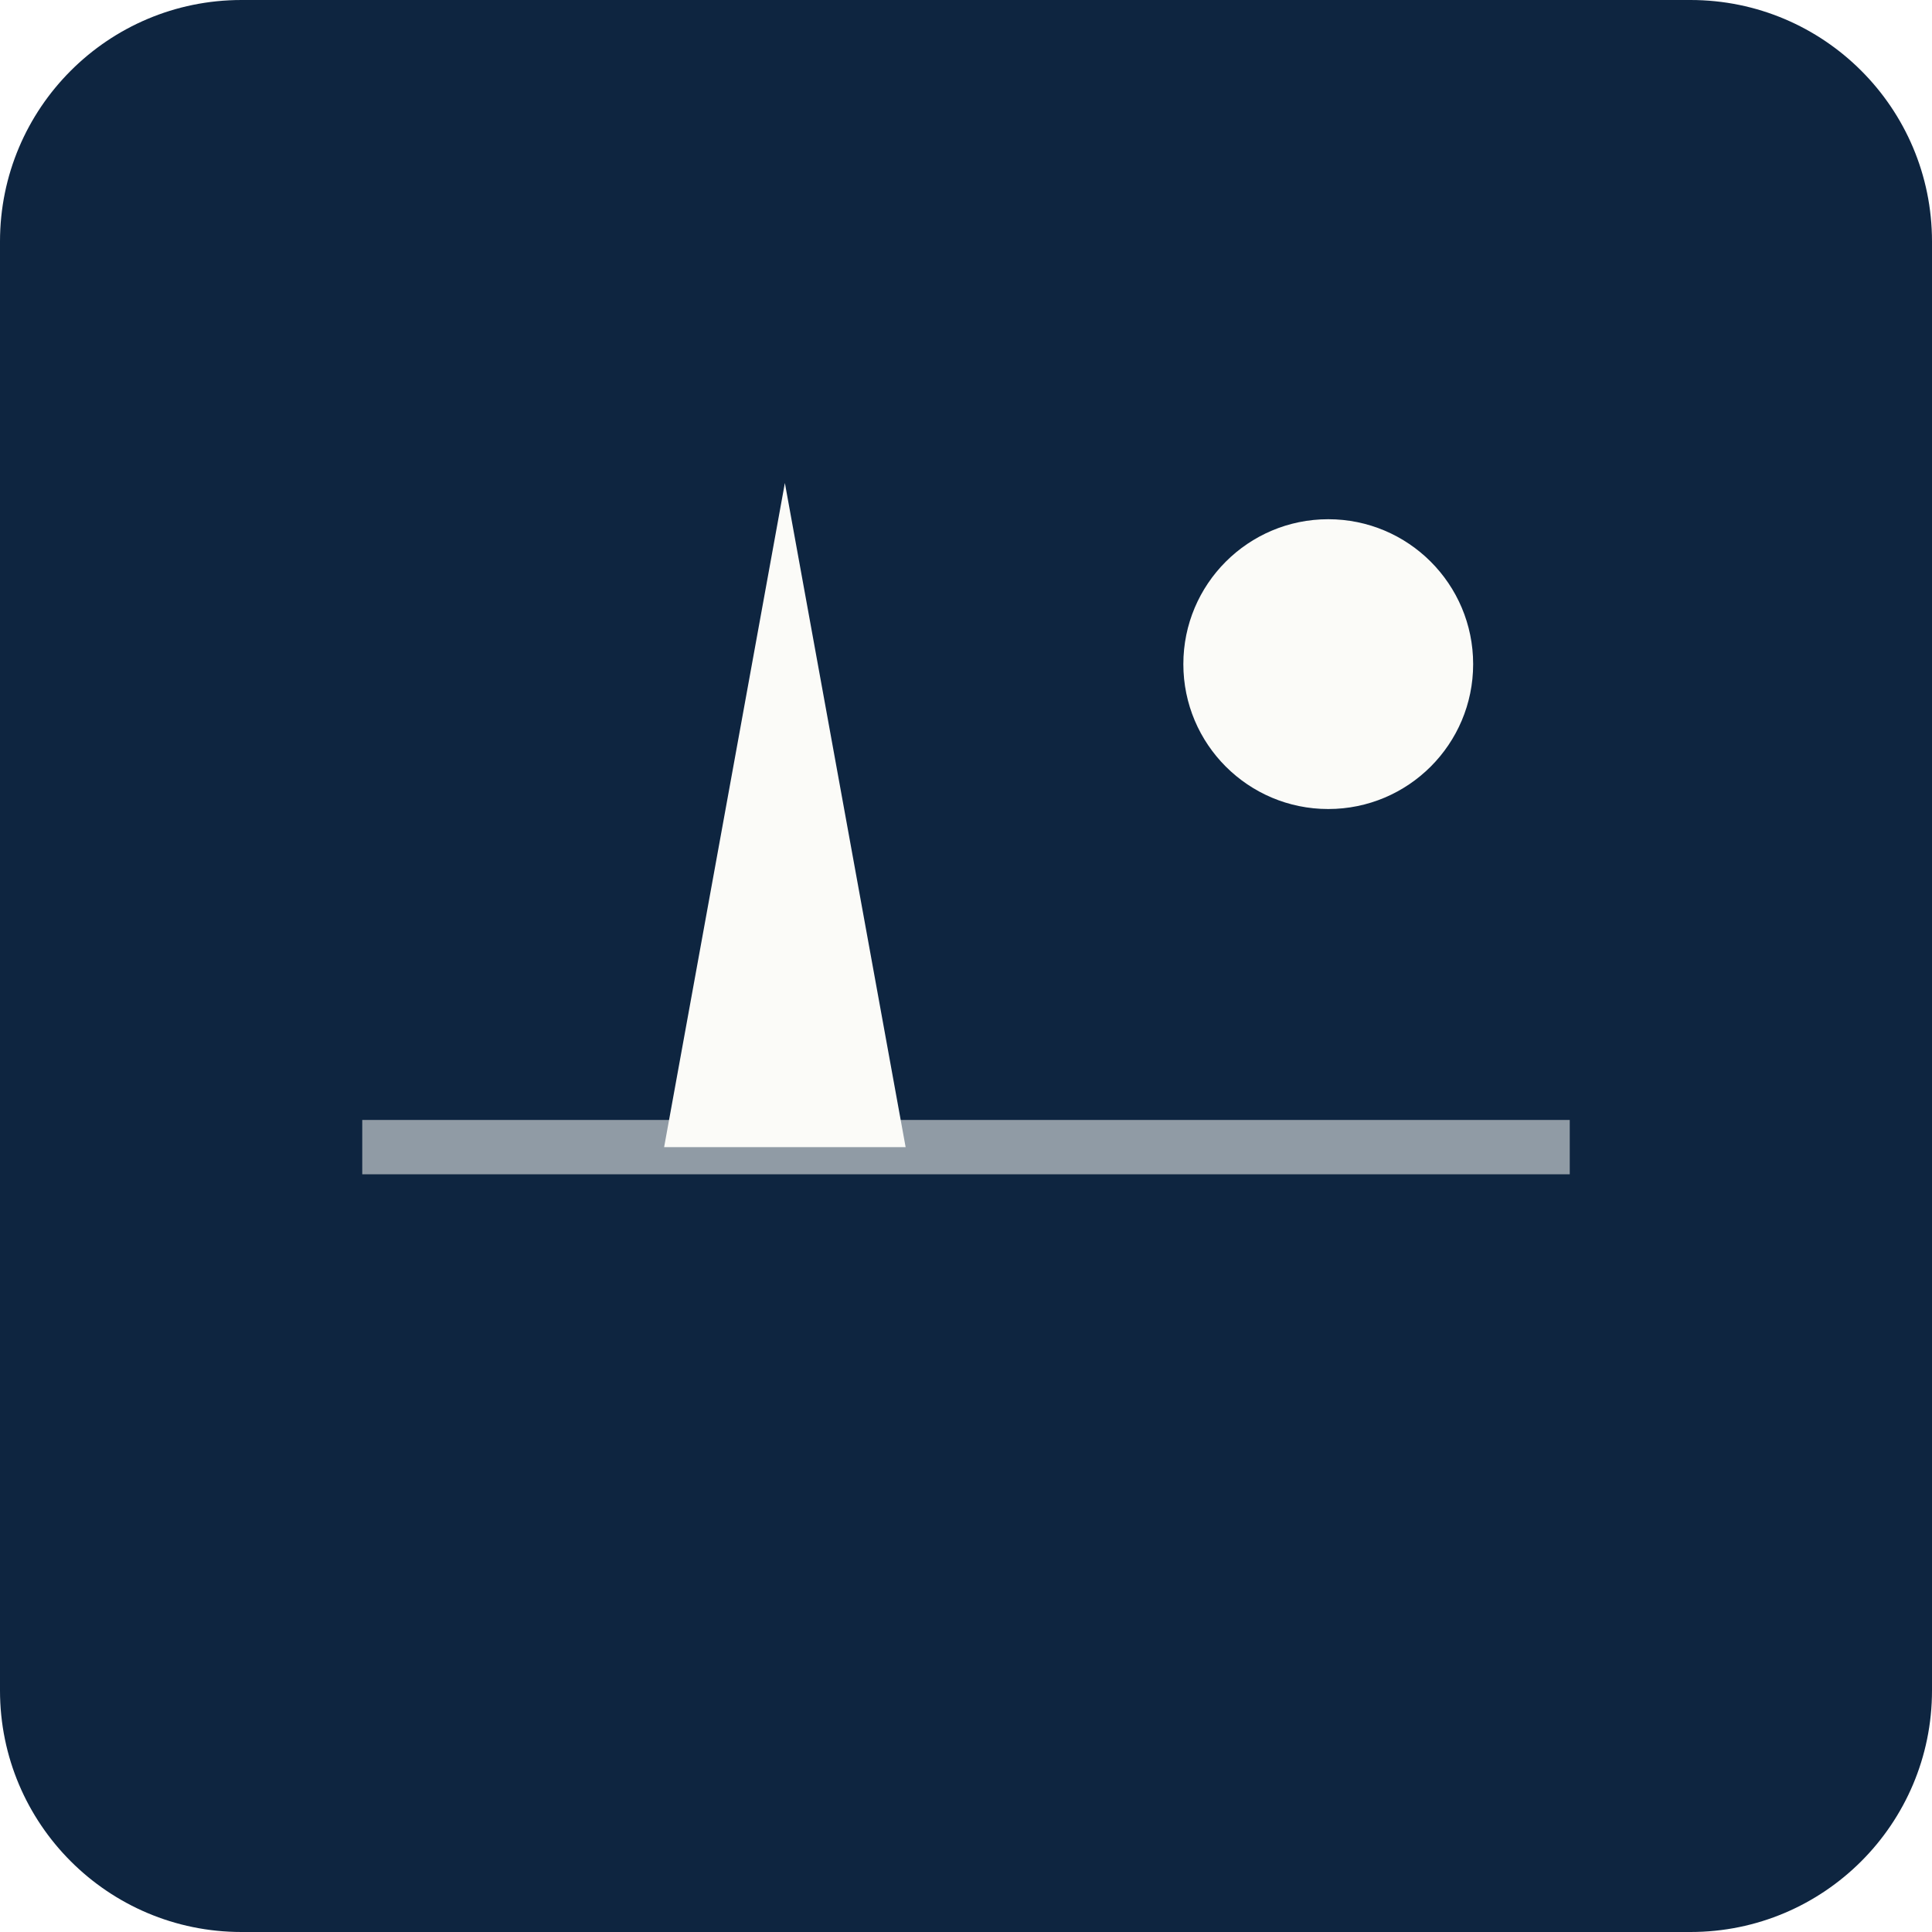
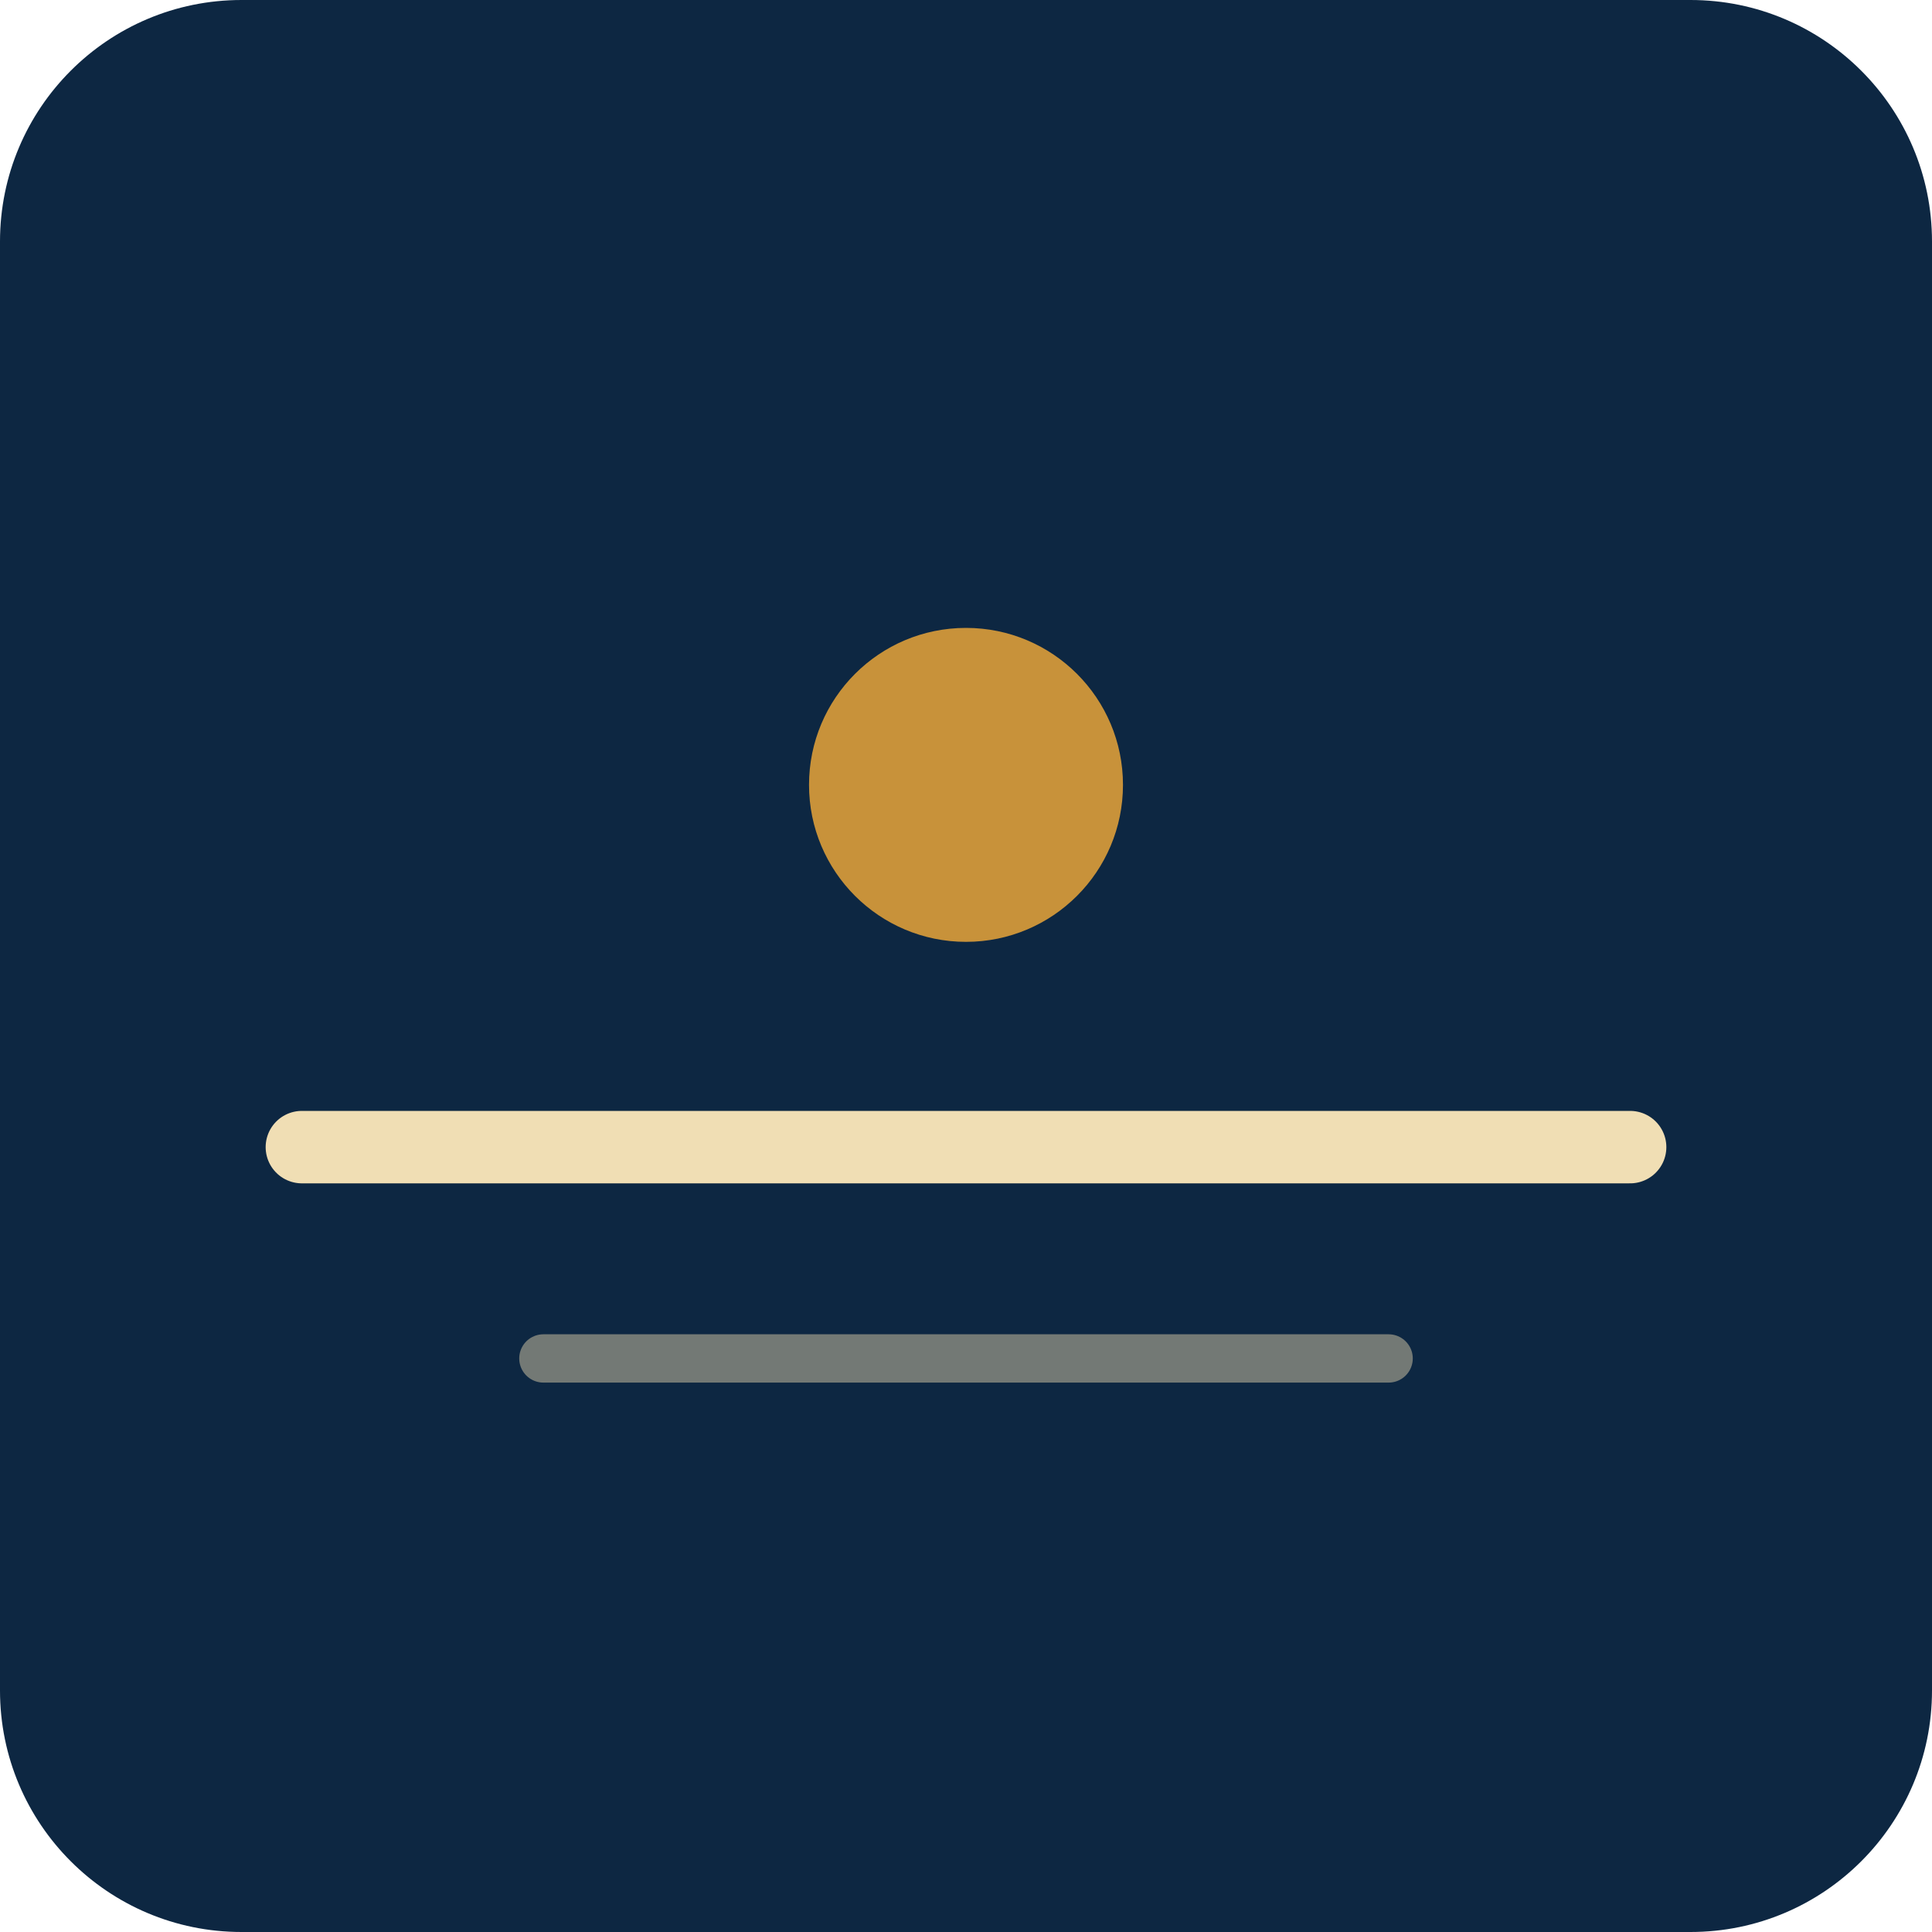
<svg xmlns="http://www.w3.org/2000/svg" viewBox="0 0 32 32" width="32" height="32">
-   <rect width="32" height="32" rx="4" fill="#0e2540" />
-   <circle cx="22" cy="11" r="2.4" fill="#fbfbf8" />
-   <line x1="6" y1="19" x2="26" y2="19" stroke="#fbfbf8" stroke-width="0.9" opacity="0.55" />
-   <path d="M11 19 L13 8 L15 19 Z" fill="#fbfbf8" />
+   <rect width="32" height="32" rx="4" fill="#0d2742" />
+   <circle cx="16" cy="13" r="2.6" fill="#c8923a" />
+   <line x1="5" y1="19" x2="27" y2="19" stroke="#f0deb4" stroke-width="1.2" stroke-linecap="round" />
+   <line x1="9" y1="22.5" x2="23" y2="22.5" stroke="#f0deb4" stroke-width="0.8" stroke-linecap="round" opacity="0.45" />
</svg>
